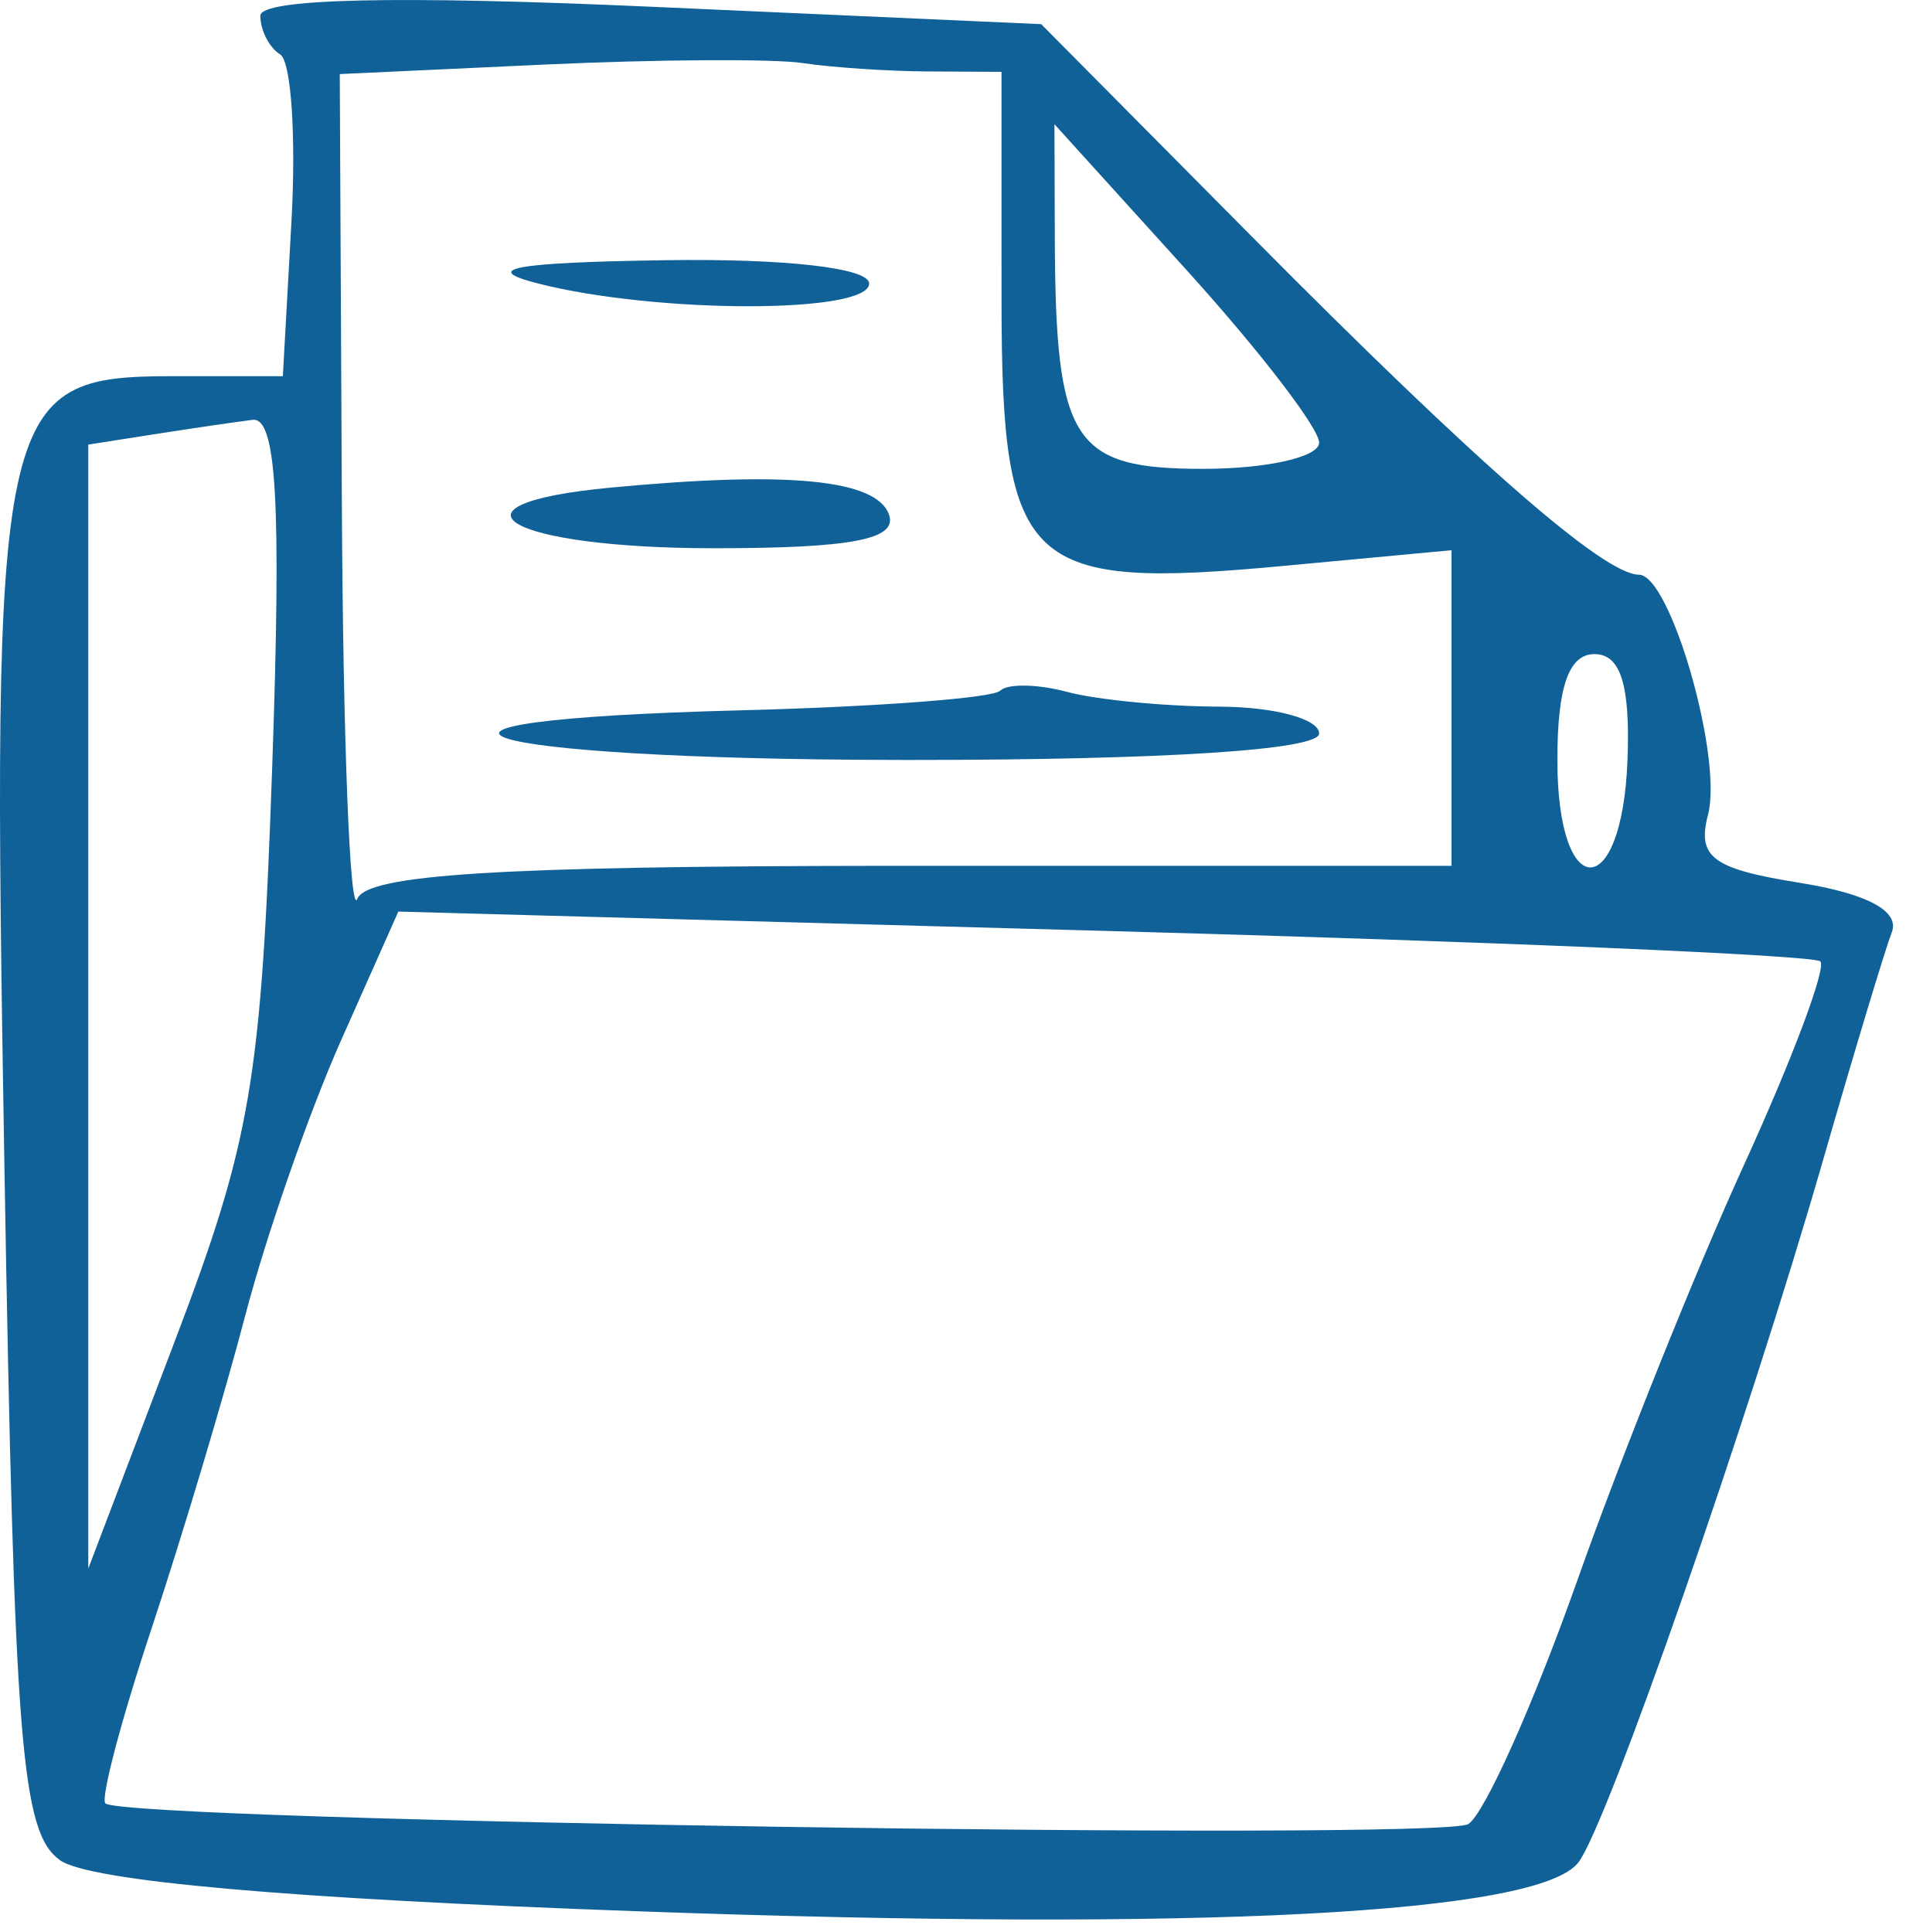
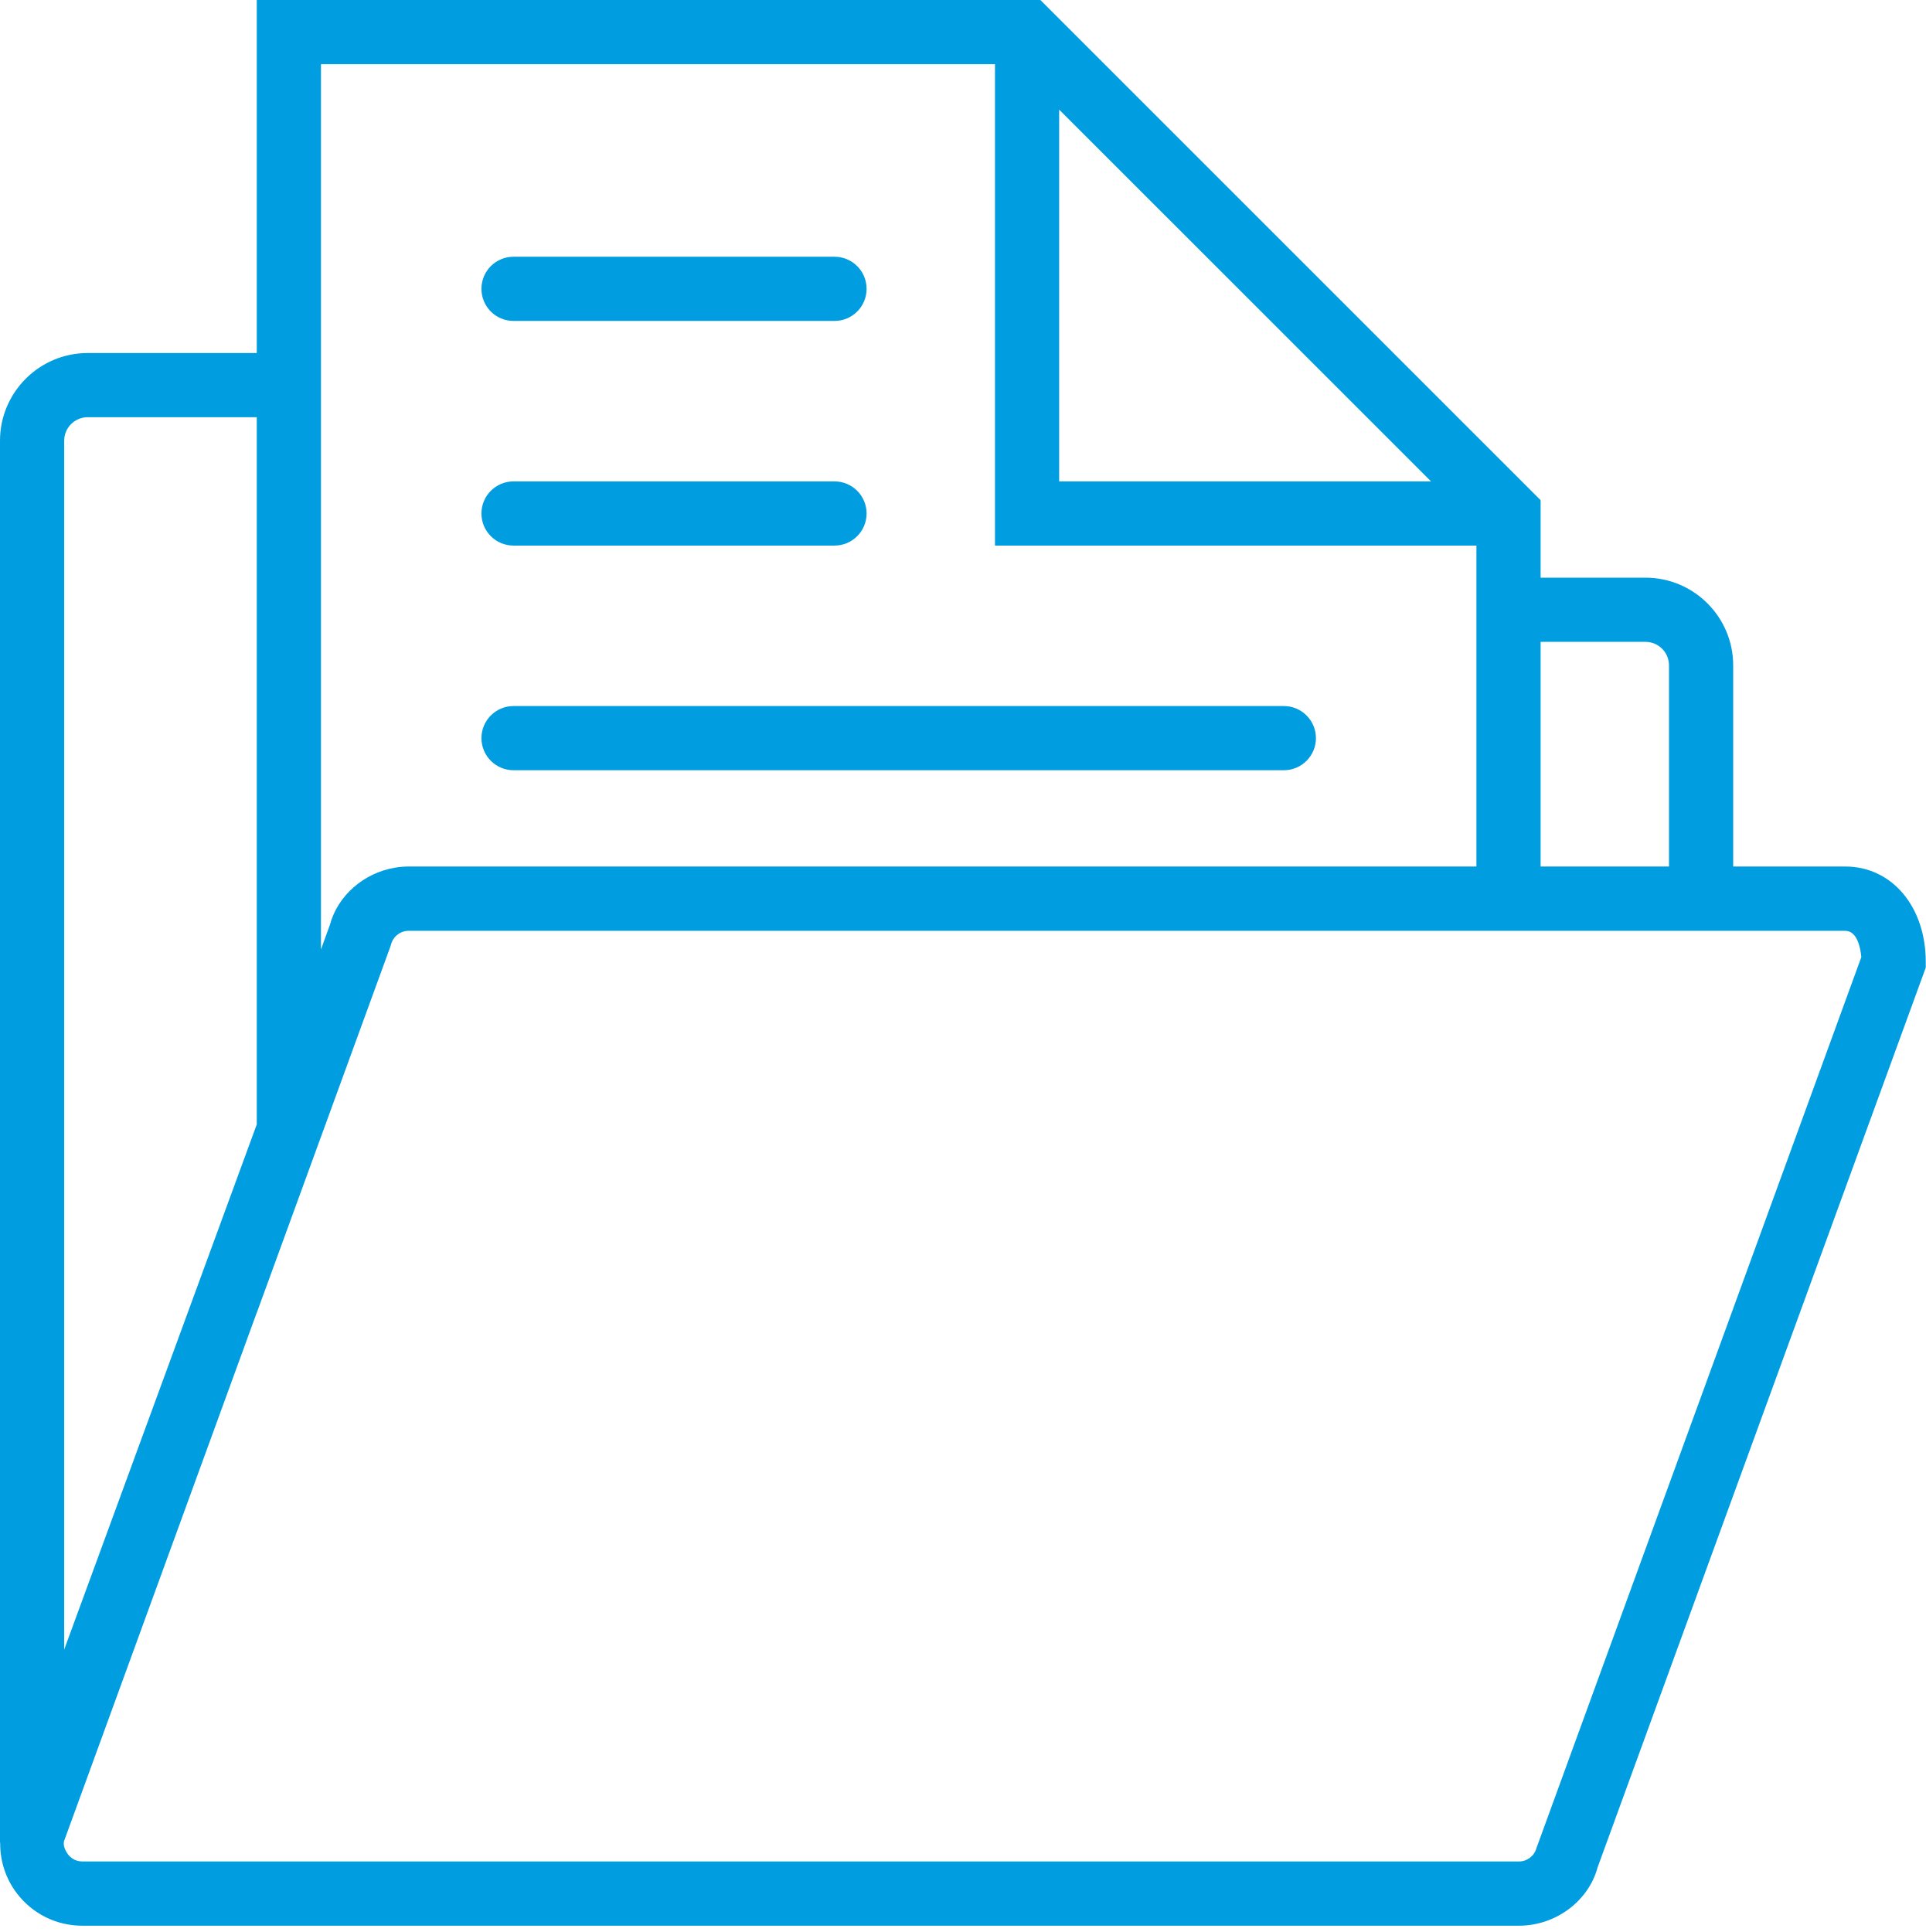
- <svg xmlns="http://www.w3.org/2000/svg" width="72" height="73" viewBox="0 0 72 73" fill="none">
-   <path fill-rule="evenodd" clip-rule="evenodd" d="M9.836 0.596C9.836 -0.057 14.969 -0.176 24.586 0.254L39.336 0.913L47.418 9.063C55.813 17.53 60.608 21.715 61.917 21.715C63.106 21.715 65.094 28.619 64.528 30.784C64.107 32.392 64.692 32.828 67.983 33.355C70.543 33.764 71.777 34.425 71.471 35.224C71.21 35.904 70.041 39.779 68.873 43.837C66.035 53.694 60.727 68.933 59.633 70.368C58.144 72.317 45.469 72.981 24.228 72.222C10.926 71.748 3.347 71.078 2.257 70.281C0.803 69.218 0.54 65.919 0.168 44.139C-0.327 15.118 -0.135 14.214 6.551 14.214H10.686L11.011 8.367C11.19 5.151 10.999 2.312 10.586 2.058C10.173 1.804 9.836 1.145 9.836 0.596ZM15.049 34.444L12.876 39.33C11.681 42.017 10.055 46.69 9.263 49.715C8.471 52.739 6.88 58.056 5.727 61.529C4.574 65.001 3.789 67.977 3.983 68.141C4.784 68.817 54.45 69.57 55.472 68.921C56.084 68.532 57.937 64.389 59.59 59.715C61.243 55.039 64.083 47.961 65.901 43.983C67.718 40.005 69.01 36.559 68.771 36.325C68.532 36.093 56.347 35.574 41.693 35.172L15.049 34.444ZM9.541 15.864C8.878 15.947 7.211 16.191 5.836 16.407L3.336 16.799V59.266L6.579 50.739C9.491 43.084 9.869 40.864 10.284 28.965C10.632 18.988 10.449 15.752 9.541 15.864ZM20.586 2.439L12.836 2.799L12.915 19.006C12.958 27.921 13.221 34.653 13.498 33.965C13.871 33.043 18.793 32.729 33.397 32.715L54.836 32.715V20.79L48.51 21.381C38.794 22.288 37.855 21.497 37.837 11.502L37.836 2.715L35.086 2.7C33.573 2.693 31.436 2.55 30.336 2.384C29.236 2.217 24.849 2.243 20.586 2.439ZM60.236 24.715C59.269 24.715 58.836 25.953 58.836 28.715C58.836 34.133 61.282 34.127 61.486 28.709C61.592 25.881 61.228 24.715 60.236 24.715ZM37.784 26.099C38.06 25.825 39.197 25.843 40.311 26.142C41.425 26.442 44.024 26.694 46.086 26.701C48.149 26.709 49.836 27.165 49.836 27.715C49.836 28.338 44.003 28.715 34.336 28.715L33.841 28.714C17.613 28.685 12.9 27.226 28.06 26.837C33.133 26.706 37.509 26.375 37.784 26.099ZM23.063 18.425C29.813 17.785 33.149 18.114 33.592 19.465C33.894 20.384 32.15 20.715 26.978 20.715C19.187 20.715 16.361 19.062 23.063 18.425ZM39.836 4.694L39.85 8.954C39.875 16.71 40.517 17.715 45.453 17.715C47.863 17.715 49.836 17.27 49.836 16.726C49.836 16.18 47.586 13.252 44.836 10.214L39.836 4.694ZM25.086 9.832C29.665 9.762 32.836 10.123 32.836 10.714C32.836 11.857 24.822 11.857 20.336 10.714C18.132 10.153 19.393 9.919 25.086 9.832Z" fill="#106198" />
+ <svg xmlns="http://www.w3.org/2000/svg" width="300" height="301" viewBox="0 0 300 301" fill="none">
+   <path d="M287.45 135H270V103.66C270 96.13 263.87 90 256.34 90H240V77.93L237.53 75.46C237.52 75.46 237.52 75.45 237.52 75.45L201.04 38.97L162.07 0H40V55H13.66C6.13 55 0 61.13 0 68.66V287.11H0.03C0 289.93 0.88 292.68 2.64 294.99C5.09 298.19 8.8 300.02 12.83 300.02H236.62C242.4 300.02 247.49 296.13 248.87 290.95L300 150.75V149.87C300 141.25 294.72 135 287.45 135ZM256.34 100C258.36 100 260 101.64 260 103.66V135H240V100H256.34V100ZM165 17.08L222.93 75H165V17.08ZM50 10H155V85H230V90V135H63.65C62.94 135 62.23 135.06 61.54 135.18C56.67 135.99 52.61 139.54 51.4 144.07L50 147.93V55V10ZM10 68.66C10 66.64 11.65 65 13.66 65H40V175.18L10 257V68.66ZM239.35 287.93C239.02 289.15 237.9 290.01 236.63 290.01H12.83C11.61 290.01 10.9 289.31 10.59 288.9C10.27 288.49 9.79 287.62 9.97 286.86L40 204.5V204.53L60.8 147.51L60.93 147.1C61.26 145.88 62.39 145.02 63.65 145.02H230H240H270H287.45C289.35 145.02 289.84 147.75 289.96 149.12L239.35 287.93Z" fill="#009EE1" />
+   <path d="M80 85H130C132.76 85 135 82.76 135 80C135 77.24 132.76 75 130 75H80C77.24 75 75 77.24 75 80C75 82.77 77.24 85 80 85Z" fill="#009EE1" />
+   <path d="M80 50H130C132.76 50 135 47.77 135 45C135 42.23 132.76 40 130 40H80C77.24 40 75 42.23 75 45C75 47.77 77.24 50 80 50Z" fill="#009EE1" />
+   <path d="M80 120H200C202.76 120 205 117.76 205 115C205 112.24 202.76 110 200 110H80C77.24 110 75 112.24 75 115C75 117.76 77.24 120 80 120Z" fill="#009EE1" />
</svg>
